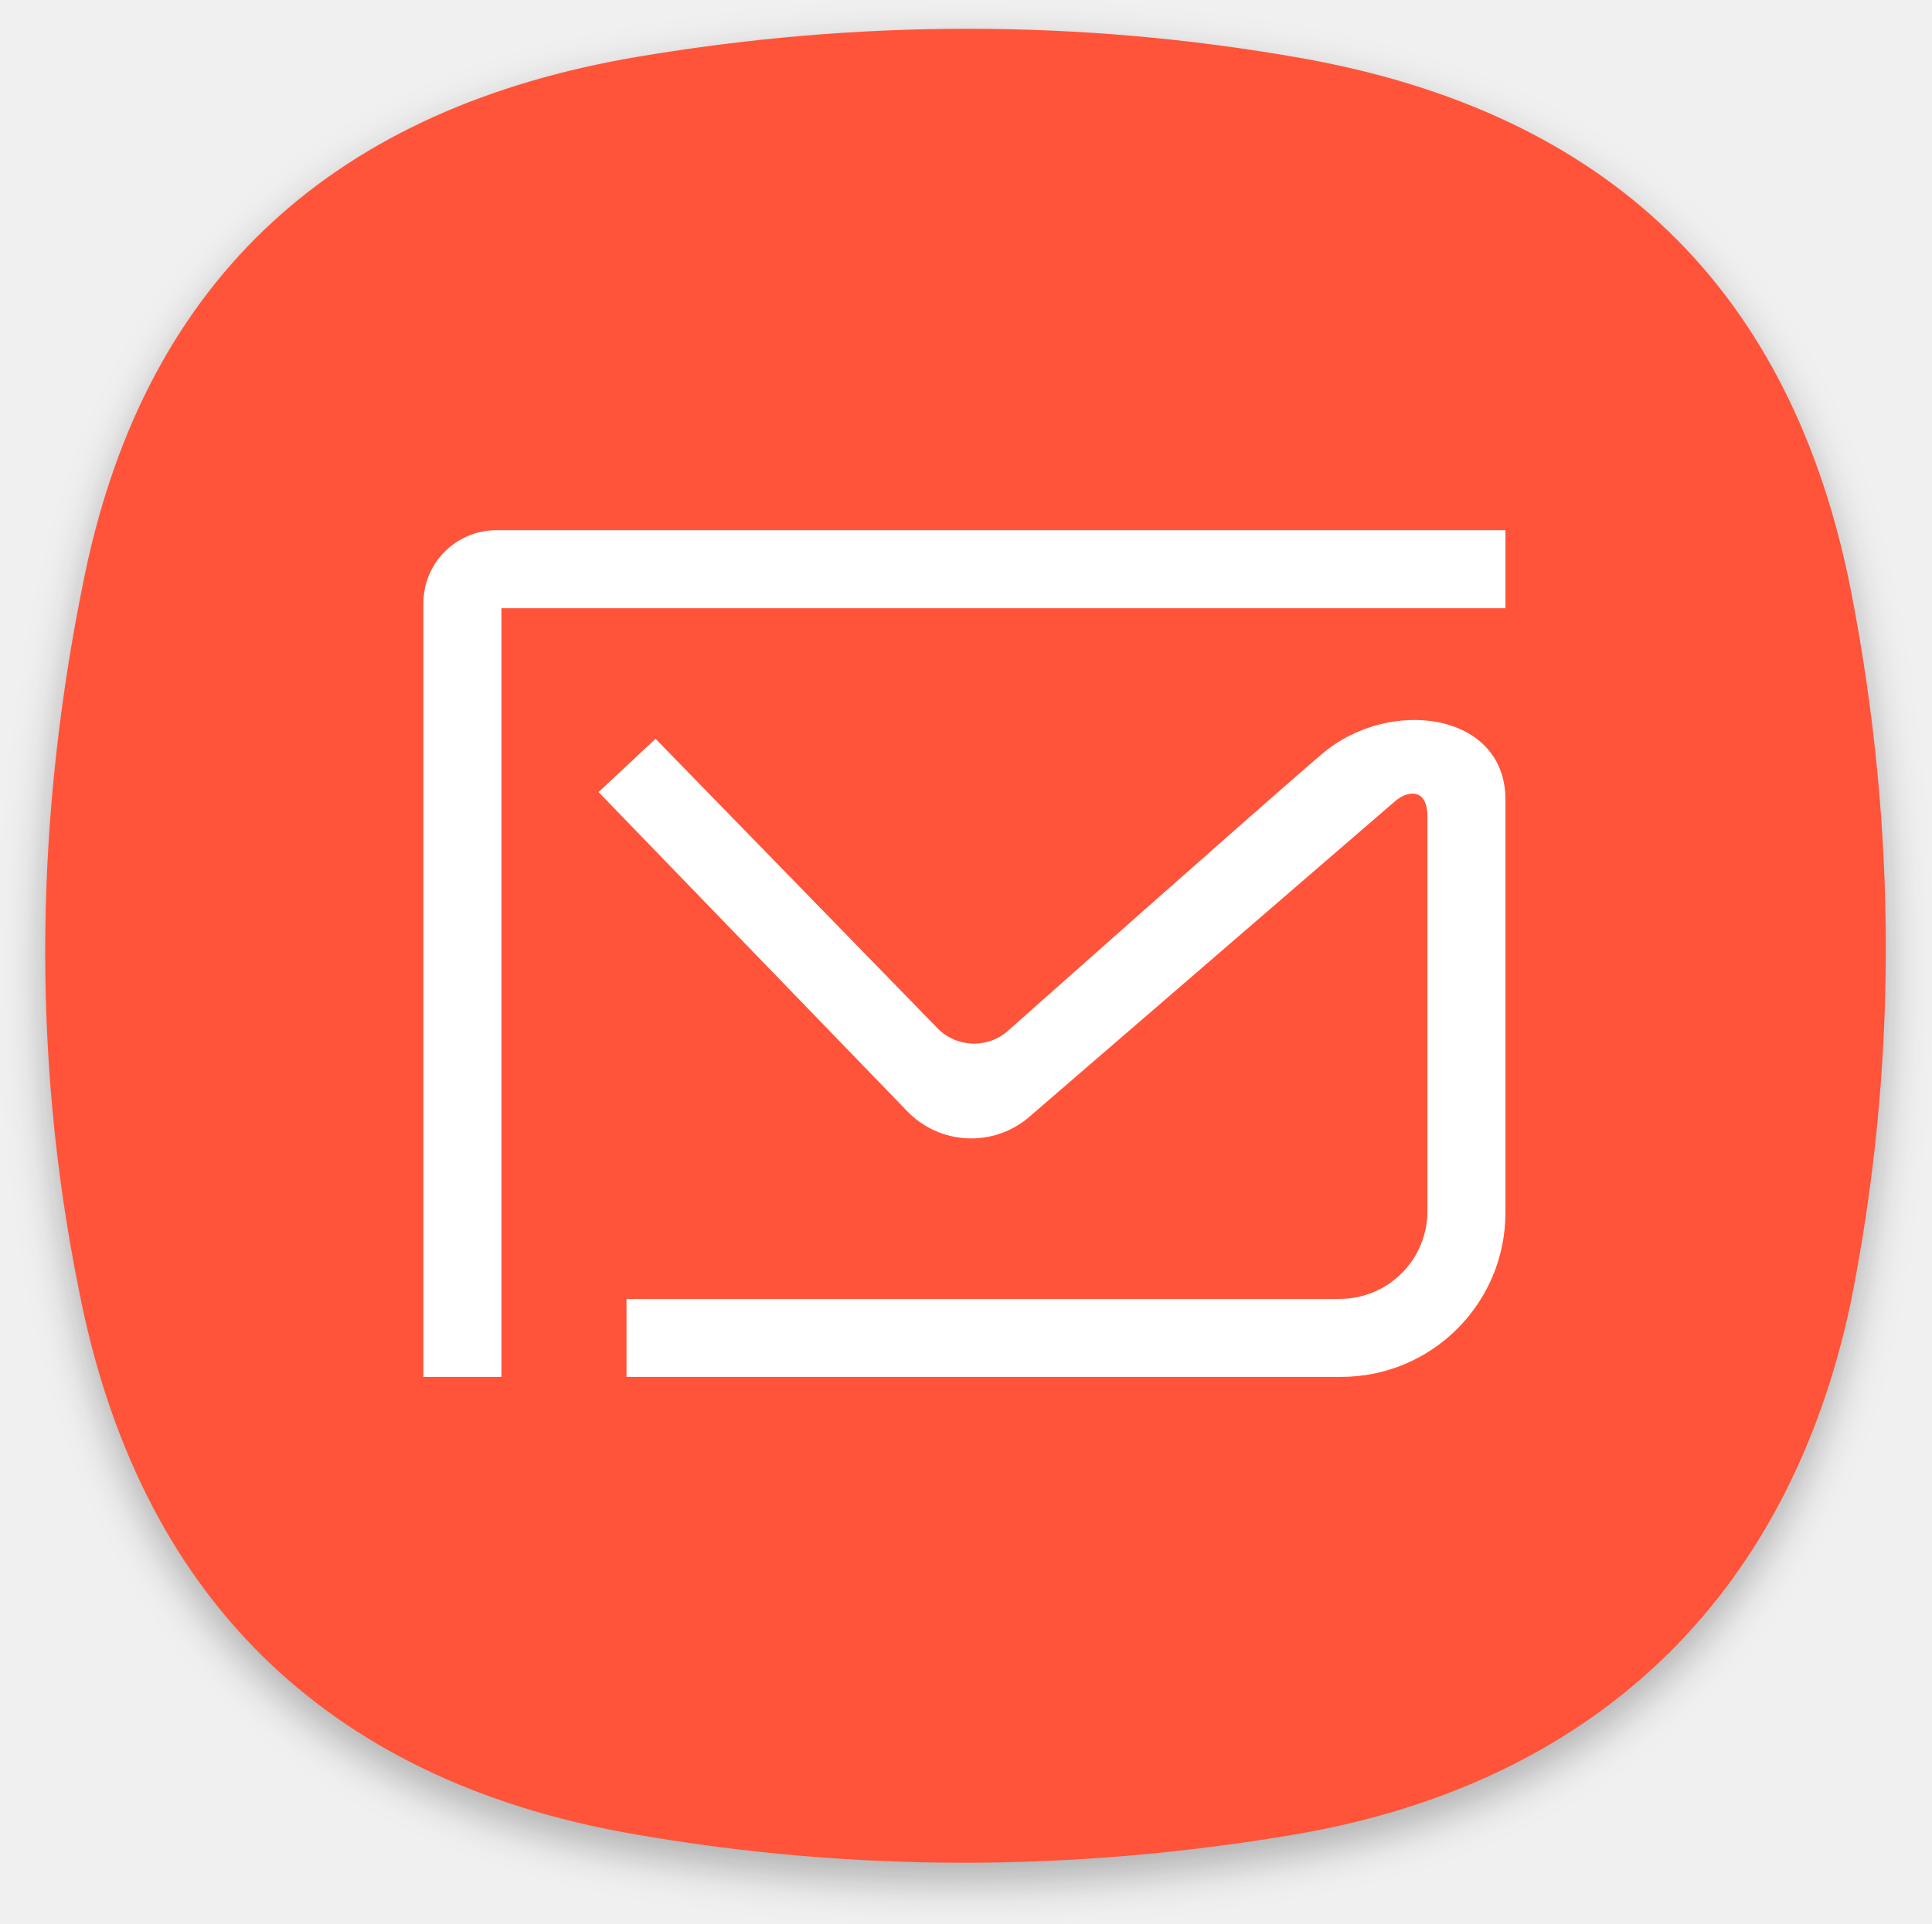
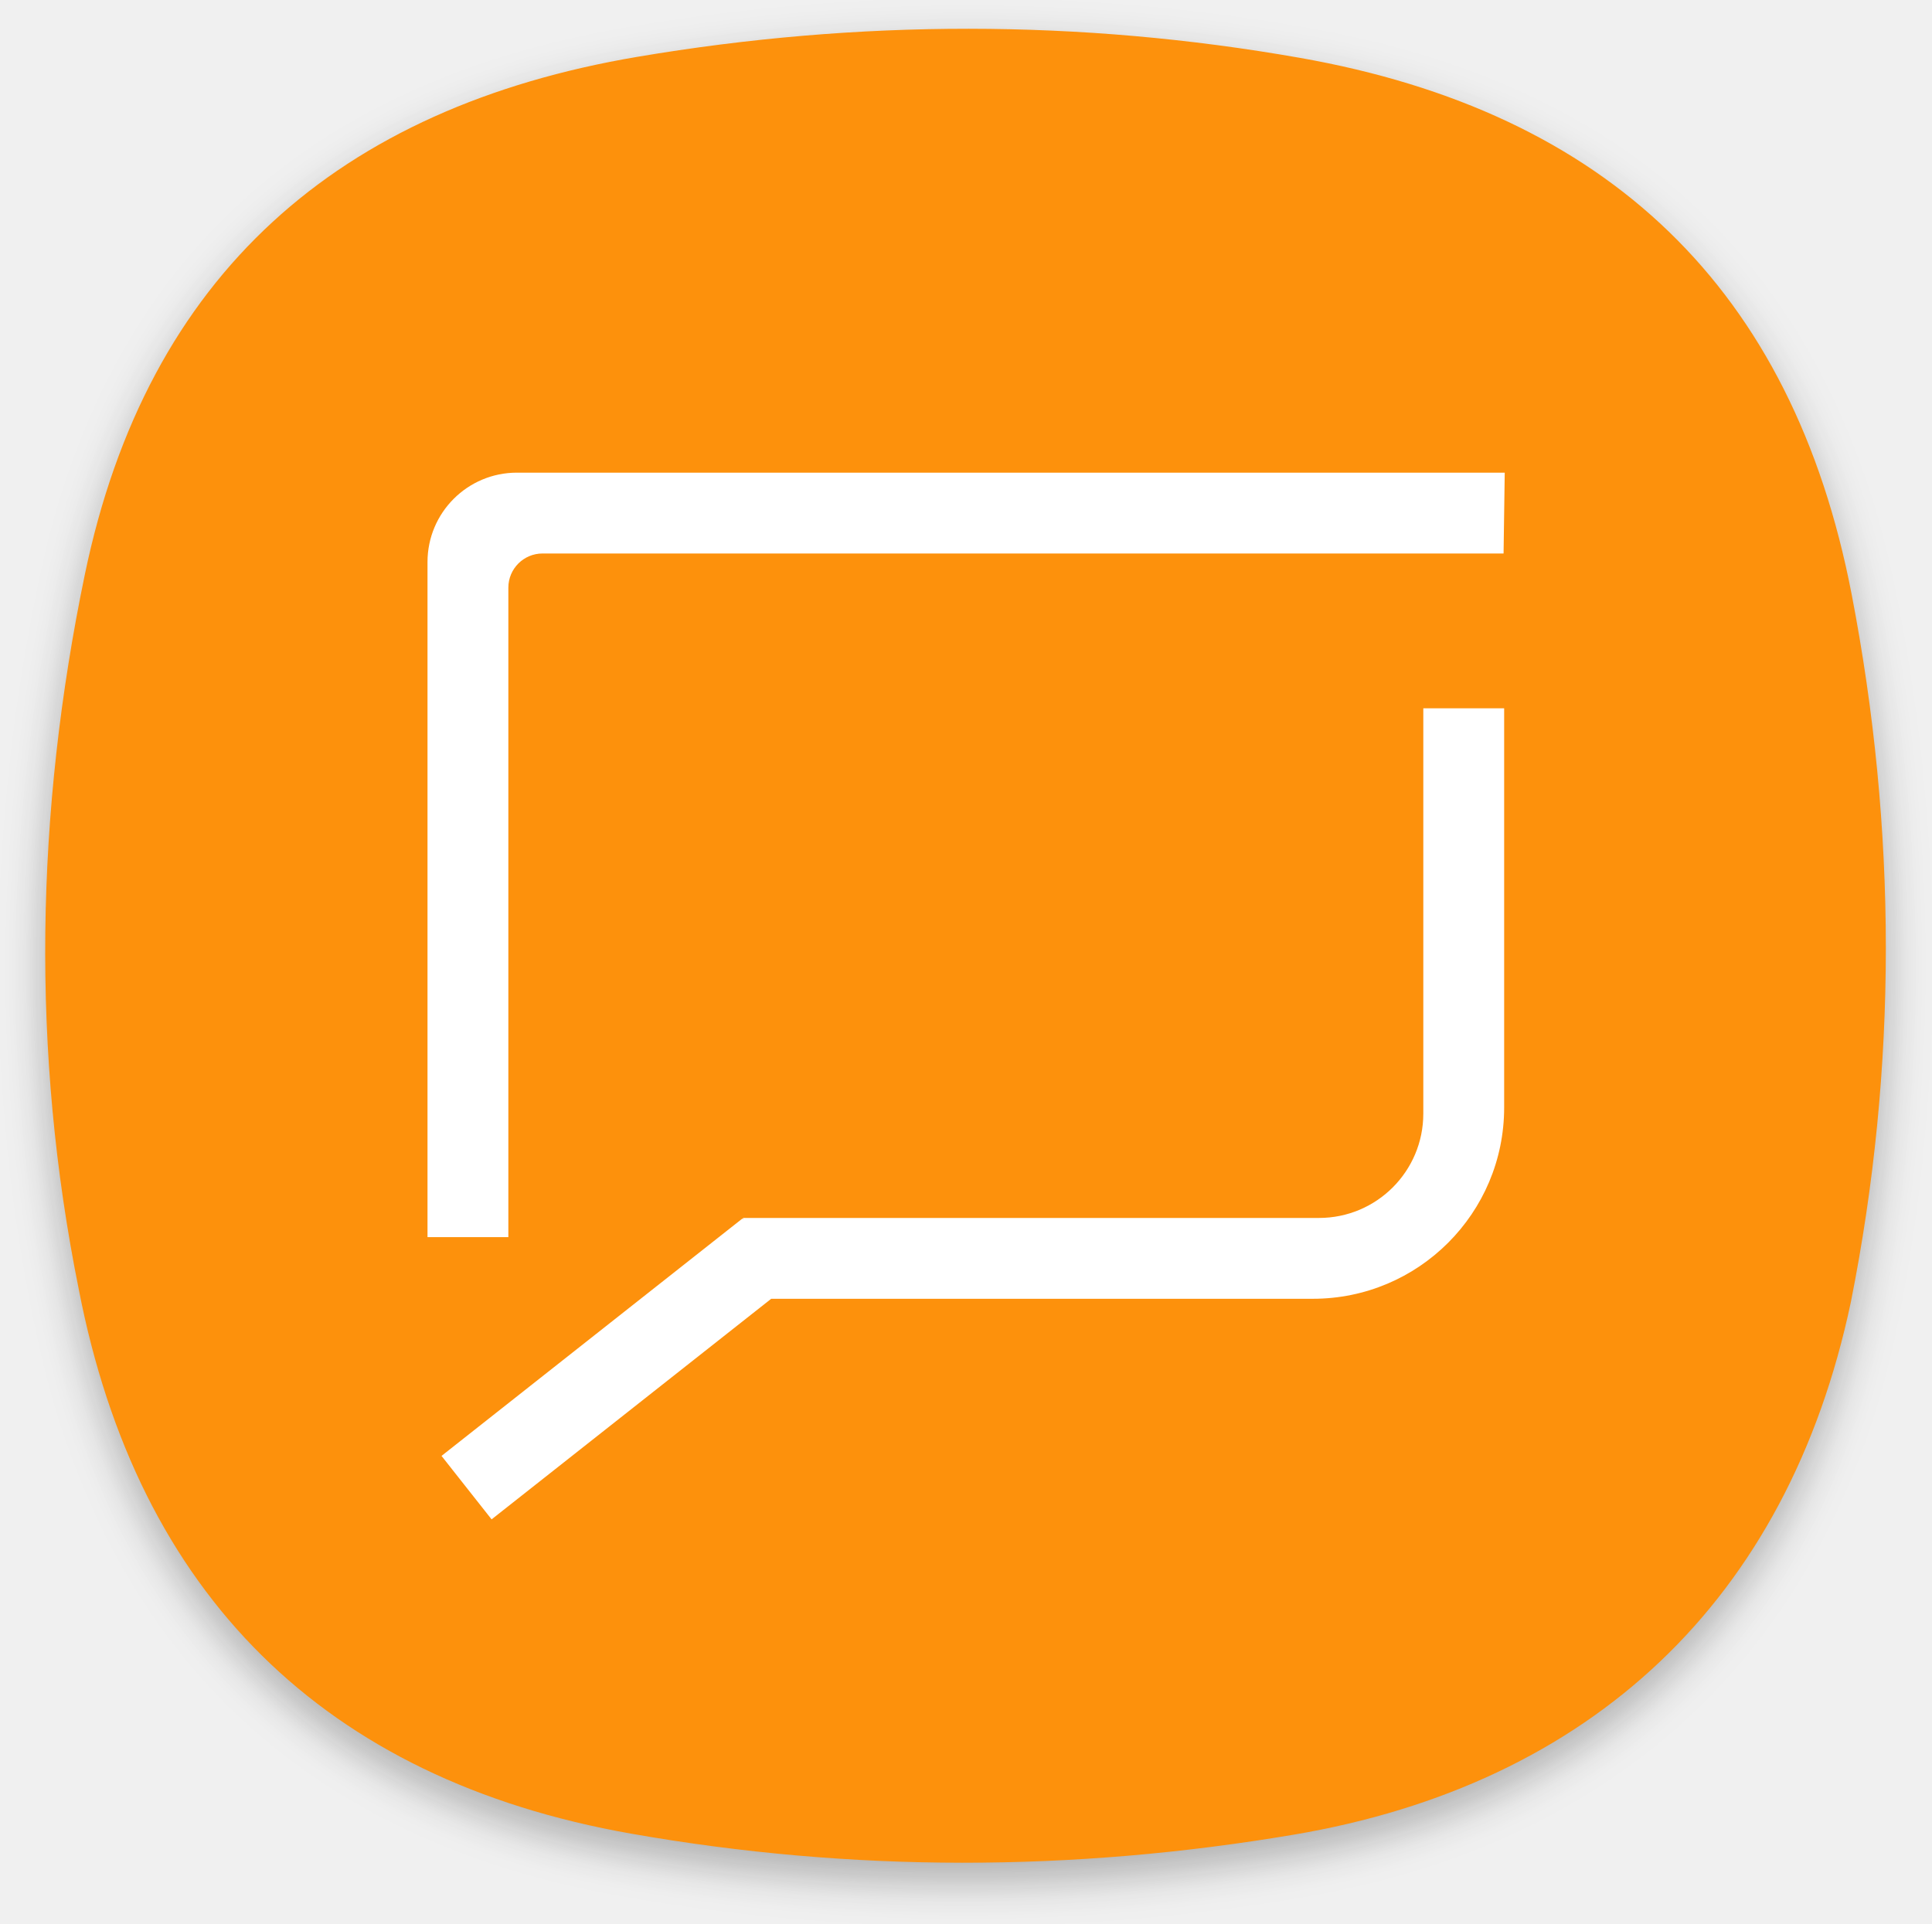
- <svg xmlns="http://www.w3.org/2000/svg" xmlns:xlink="http://www.w3.org/1999/xlink" viewBox="0 0 470 468" id="email">
+ <svg xmlns="http://www.w3.org/2000/svg" xmlns:xlink="http://www.w3.org/1999/xlink" viewBox="0 0 470 468" id="messaging">
  <defs>
    <filter id="a" width="111.8%" height="111.9%" x="-5.9%" y="-3.9%" filterUnits="objectBoundingBox">
      <feOffset dy="5" in="SourceAlpha" result="shadowOffsetOuter1" />
      <feGaussianBlur in="shadowOffsetOuter1" result="shadowBlurOuter1" stdDeviation="4" />
      <feColorMatrix in="shadowBlurOuter1" result="shadowMatrixOuter1" values="0 0 0 0 0 0 0 0 0 0 0 0 0 0 0 0 0 0 0.078 0" />
      <feOffset dy="4" in="SourceAlpha" result="shadowOffsetOuter2" />
      <feGaussianBlur in="shadowOffsetOuter2" result="shadowBlurOuter2" stdDeviation="5.5" />
      <feColorMatrix in="shadowBlurOuter2" result="shadowMatrixOuter2" values="0 0 0 0 0 0 0 0 0 0 0 0 0 0 0 0 0 0 0.211 0" />
      <feMerge>
        <feMergeNode in="shadowMatrixOuter1" />
        <feMergeNode in="shadowMatrixOuter2" />
      </feMerge>
    </filter>
    <path id="b" d="M9.635 132.808C24.782 59.782 71.388 19.109 144.085 6.822c53.74-9.081 107.5-9.196 161.15.255 74.852 13.185 119.85 56.23 134.185 130.36 11.075 57.29 11.249 115.191-.174 172.427-15.324 72.52-63.132 117.285-135.561 129.527-53.74 9.08-107.5 9.195-161.15-.255-74.852-13.186-120.05-58.38-134.384-132.509-11.64-57.668-10.52-115.935 1.484-173.82z" />
  </defs>
  <g fill-rule="evenodd">
    <g transform="translate(11 7)">
      <use xlink:href="#b" fill="#000" filter="url(#a)" />
-       <use xlink:href="#b" fill="#FF5439" />
+       <use xlink:href="#b" fill="#FD910C" />
    </g>
-     <path fill="#FFF" d="M103 335V146.778c0-9.818 7.96-17.778 17.778-17.778H366.23v18.979H121.98V335H103zm56.476-155.242 68.387 70.206c4.65 4.98 12.439 5.3 17.483.72 0 0 59.533-52.916 76.105-67.126 16.571-14.21 44.778-10.23 44.778 10.935v100.538c0 22.075-17.894 39.969-39.969 39.969H152.417v-18.978h173.506c11.777 0 21.327-9.55 21.327-21.329v-96.016c0-7.113-4.937-6.375-8.043-3.59l-88.475 76.36c-8.785 7.88-22.26 7.274-30.302-1.363l-74.823-77.37 13.869-12.956z" />
+     <path fill="#FFF" d="M346.25 270.962v-98.628h19.667v97.136c0 25.698-20.833 46.53-46.531 46.53H187.613l-68.022 53.67-12.182-15.44 73.199-57.754.142.218v-.36h140.128c14.013 0 25.372-11.36 25.372-25.372zM131.983 134.667a8.316 8.316 0 0 0-8.316 8.316V301H104V136.748c0-12.011 9.737-21.748 21.748-21.748h240.31l-.283 19.667H131.983z" />
  </g>
</svg>
